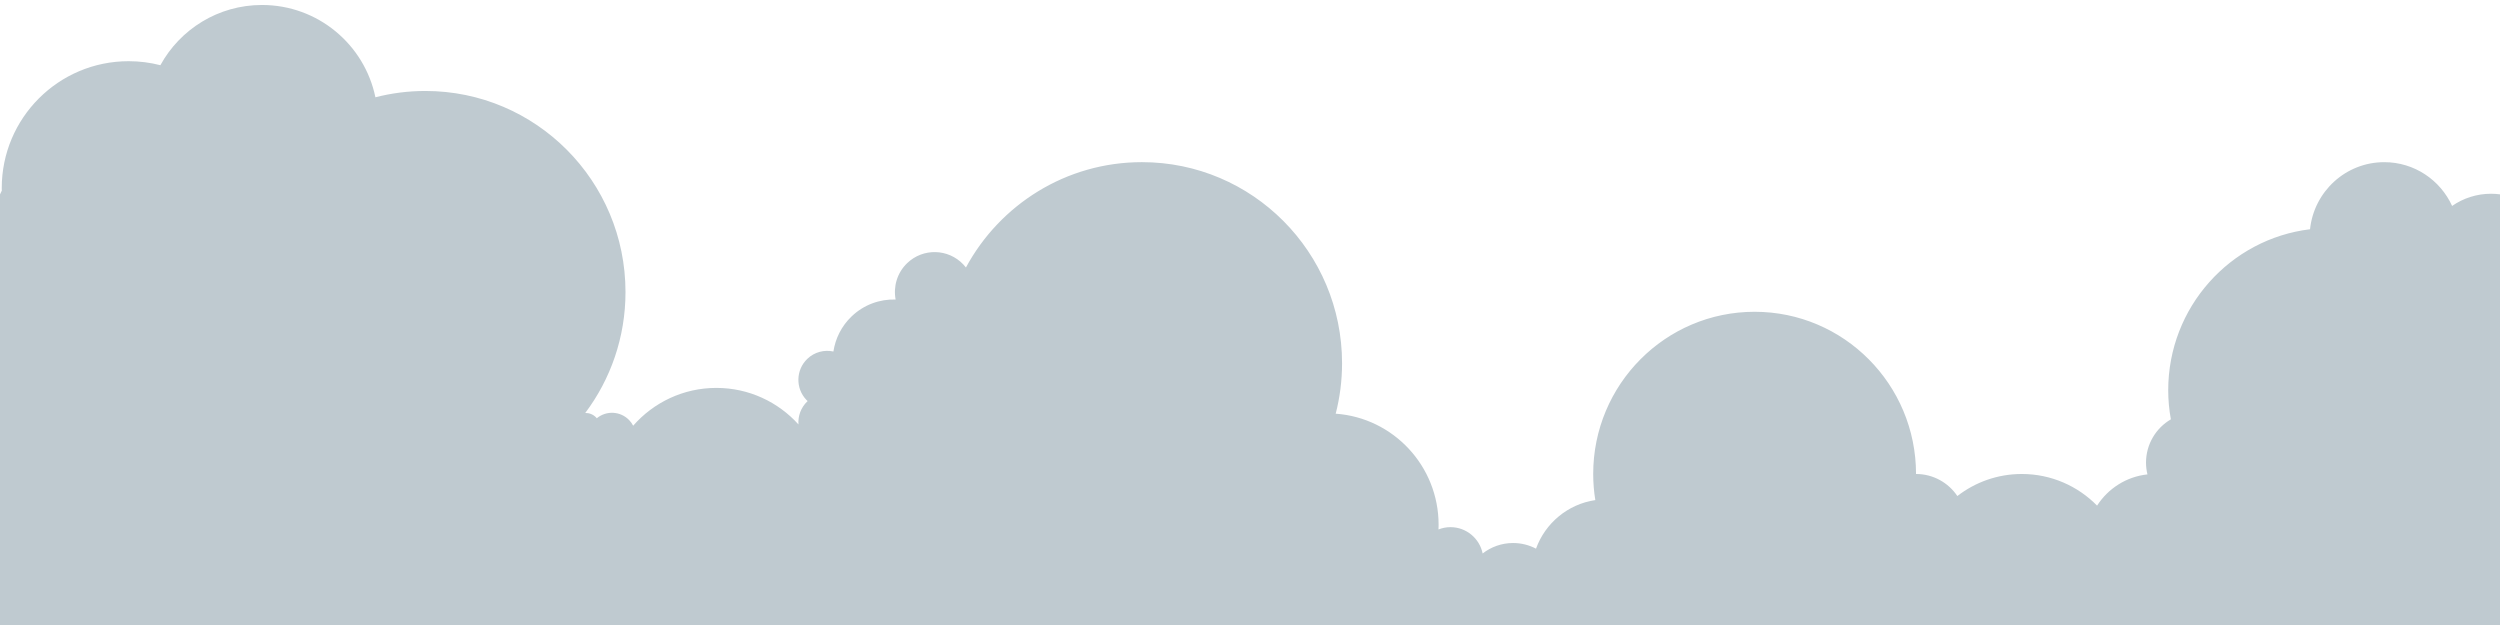
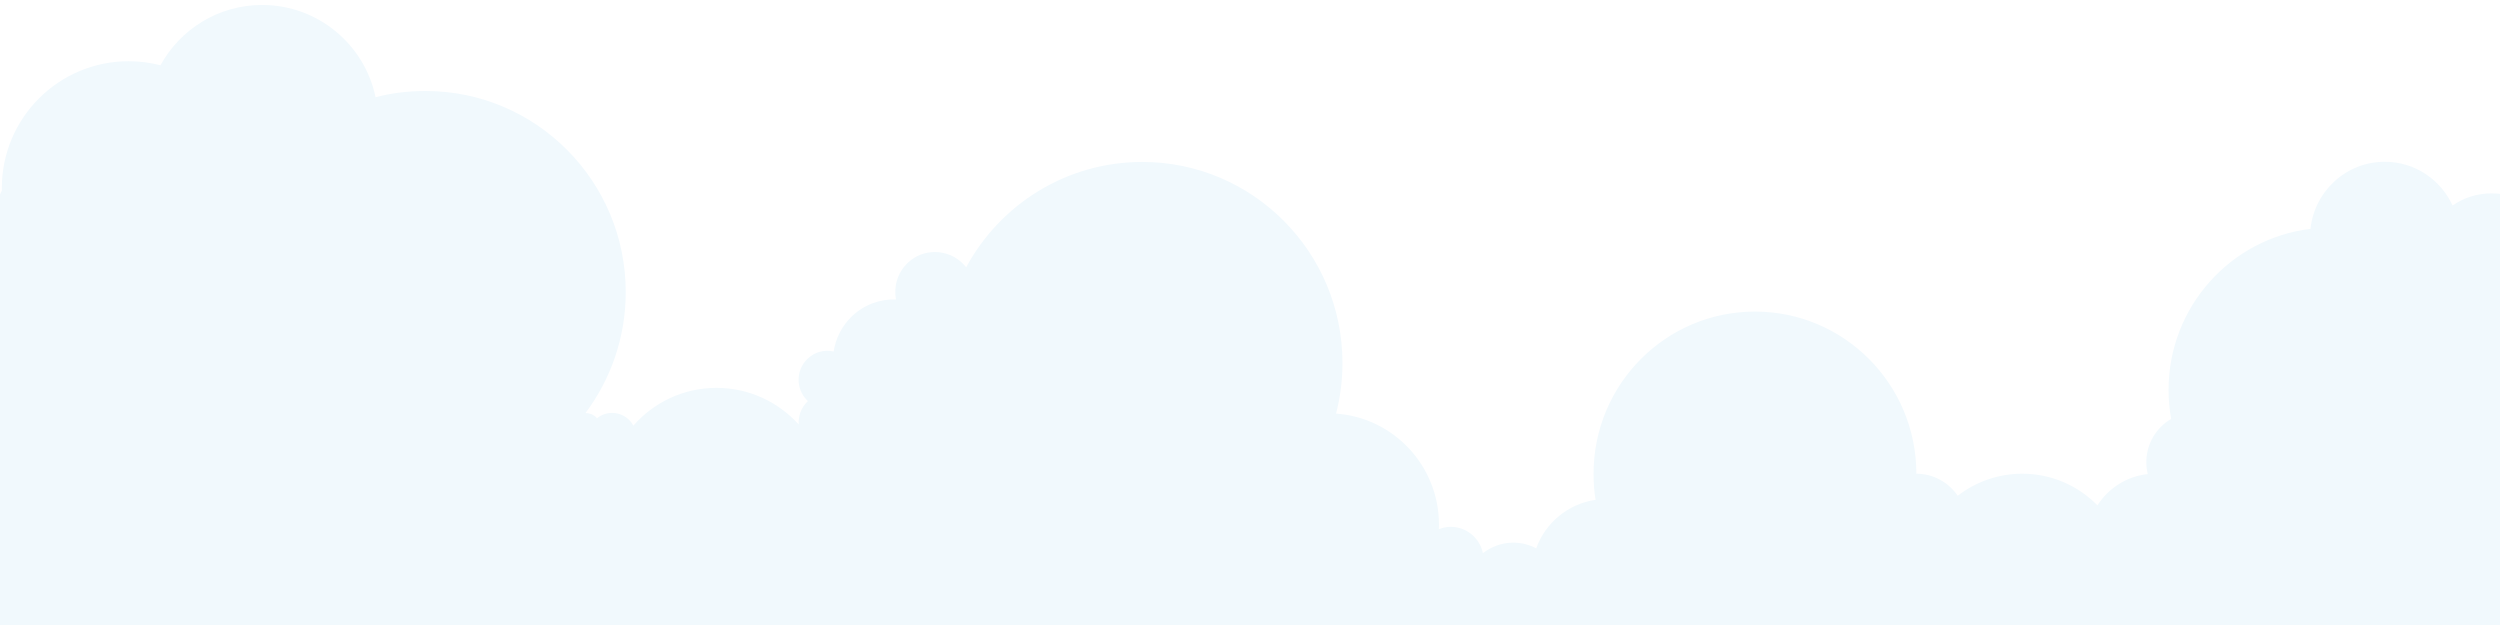
- <svg xmlns="http://www.w3.org/2000/svg" version="1.1" id="Слой_1" x="0px" y="0px" width="1360px" height="340px" viewBox="0 0 1360 340" style="enable-background:new 0 0 1360 340;" xml:space="preserve">
+ <svg xmlns="http://www.w3.org/2000/svg" version="1.1" id="Слой_1" x="0px" y="0px" width="1360px" height="340px" viewBox="200 111 1360 340" style="enable-background:new 200 111 1360 340;" xml:space="preserve">
  <style type="text/css">
- 	.st0{fill:#BFCAD0;}
+ 	.st0{fill:#F1F9FD;}
</style>
-   <path id="XMLID_6_" class="st0" d="M0,105.75c0.01,0,0.65-1.37,0.98-2.05c-0.01-0.46-0.03-0.92-0.03-1.38  c0-38.13,30.91-69.03,69.03-69.03c5.96,0,11.75,0.76,17.27,2.18c10.7-19.52,31.44-32.76,55.27-32.76c30.41,0,55.8,21.55,61.7,50.22  c8.69-2.25,17.8-3.44,27.19-3.44c60.12,0,108.86,48.97,108.86,109.38c0,24.7-8.15,47.48-21.89,65.78c2.15-0.04,4.31,0.77,5.91,2.45  c0.13,0.14,0.23,0.3,0.35,0.45c5.21-4.33,12.94-3.94,17.68,1.05c0.87,0.91,1.57,1.93,2.12,2.99c11.05-12.61,27.23-20.57,45.26-20.57  c17.7,0,33.62,7.66,44.66,19.87c-0.32-4.53,1.3-9.16,4.82-12.54c0.06-0.06,0.12-0.1,0.18-0.16c-0.24-0.22-0.48-0.43-0.7-0.67  c-5.98-6.3-5.75-16.28,0.52-22.3c3.92-3.76,9.27-5.07,14.19-4c1.08-7.03,4.36-13.78,9.88-19.07c6.7-6.43,15.39-9.48,23.97-9.21  c-1.33-7,0.78-14.51,6.29-19.8c8.63-8.28,22.31-7.95,30.54,0.72c0.5,0.53,0.98,1.08,1.42,1.65c18.42-34.13,54.39-57.3,95.75-57.3  c60.12,0,108.86,48.97,108.86,109.38c0,9.48-1.2,18.69-3.46,27.46c31.28,2.23,55.98,28.42,55.98,60.43c0,0.85-0.03,1.69-0.06,2.54  c2.02-0.8,4.22-1.25,6.52-1.25c8.63,0,15.83,6.15,17.5,14.32c4.58-3.55,10.31-5.69,16.55-5.69c4.5,0,8.74,1.12,12.48,3.07  c5.02-13.87,17.32-24.23,32.26-26.42c-0.75-4.63-1.15-9.37-1.15-14.2c0-48.73,39.32-88.24,87.81-88.24  c48.5,0,87.81,39.51,87.81,88.24c9.35,0,17.6,4.75,22.48,11.99c9.71-7.51,21.86-11.99,35.06-11.99c16.03,0,30.52,6.59,40.95,17.21  c5.97-9.29,15.9-15.76,27.4-16.99c-0.49-2.05-0.78-4.18-0.78-6.38c0-10.07,5.45-18.85,13.52-23.57c-0.93-5.14-1.44-10.43-1.44-15.84  c0-45.1,33.68-82.27,77.15-87.57c2.15-20.5,19.4-36.49,40.38-36.49c16.39,0,30.5,9.76,36.91,23.81c6.02-4.18,13.32-6.63,21.19-6.63  c1.65,0,3.28,0.12,4.87,0.33V340H116.54H79.73H0V105.75z" />
+   <path id="XMLID_6_" class="st0" d="M200,216.8c0,0,0.6-1.4,1-2.1c0-0.5,0-0.9,0-1.4c0-38.1,30.9-69,69-69c6,0,11.8,0.8,17.3,2.2  c10.7-19.5,31.4-32.8,55.3-32.8c30.4,0,55.8,21.6,61.7,50.2c8.7-2.3,17.8-3.4,27.2-3.4c60.1,0,108.9,49,108.9,109.4  c0,24.7-8.2,47.5-21.9,65.8c2.2,0,4.3,0.8,5.9,2.4c0.1,0.1,0.2,0.3,0.3,0.5c5.2-4.3,12.9-3.9,17.7,1c0.9,0.9,1.6,1.9,2.1,3  c11-12.6,27.2-20.6,45.3-20.6c17.7,0,33.6,7.7,44.7,19.9c-0.3-4.5,1.3-9.2,4.8-12.5c0.1-0.1,0.1-0.1,0.2-0.2  c-0.2-0.2-0.5-0.4-0.7-0.7c-6-6.3-5.8-16.3,0.5-22.3c3.9-3.8,9.3-5.1,14.2-4c1.1-7,4.4-13.8,9.9-19.1c6.7-6.4,15.4-9.5,24-9.2  c-1.3-7,0.8-14.5,6.3-19.8c8.6-8.3,22.3-7.9,30.5,0.7c0.5,0.5,1,1.1,1.4,1.6c18.4-34.1,54.4-57.3,95.8-57.3  c60.1,0,108.9,49,108.9,109.4c0,9.5-1.2,18.7-3.5,27.5c31.3,2.2,56,28.4,56,60.4c0,0.9,0,1.7-0.1,2.5c2-0.8,4.2-1.3,6.5-1.3  c8.6,0,15.8,6.1,17.5,14.3c4.6-3.5,10.3-5.7,16.5-5.7c4.5,0,8.7,1.1,12.5,3.1c5-13.9,17.3-24.2,32.3-26.4c-0.8-4.6-1.1-9.4-1.1-14.2  c0-48.7,39.3-88.2,87.8-88.2c48.5,0,87.8,39.5,87.8,88.2c9.3,0,17.6,4.8,22.5,12c9.7-7.5,21.9-12,35.1-12c16,0,30.5,6.6,40.9,17.2  c6-9.3,15.9-15.8,27.4-17c-0.5-2-0.8-4.2-0.8-6.4c0-10.1,5.4-18.9,13.5-23.6c-0.9-5.1-1.4-10.4-1.4-15.8c0-45.1,33.7-82.3,77.2-87.6  c2.2-20.5,19.4-36.5,40.4-36.5c16.4,0,30.5,9.8,36.9,23.8c6-4.2,13.3-6.6,21.2-6.6c1.7,0,3.3,0.1,4.9,0.3V451H316.5h-36.8H200V216.8  z" />
  <g id="XMLID_1_">
</g>
  <g id="XMLID_2_">
</g>
  <g id="XMLID_3_">
</g>
  <g id="XMLID_4_">
</g>
  <g id="XMLID_5_">
</g>
  <g id="XMLID_7_">
</g>
  <g id="XMLID_8_">
</g>
  <g id="XMLID_9_">
</g>
  <g id="XMLID_10_">
</g>
  <g id="XMLID_11_">
</g>
  <g id="XMLID_12_">
</g>
  <g id="XMLID_13_">
</g>
  <g id="XMLID_14_">
</g>
  <g id="XMLID_15_">
</g>
  <g id="XMLID_16_">
</g>
</svg>
